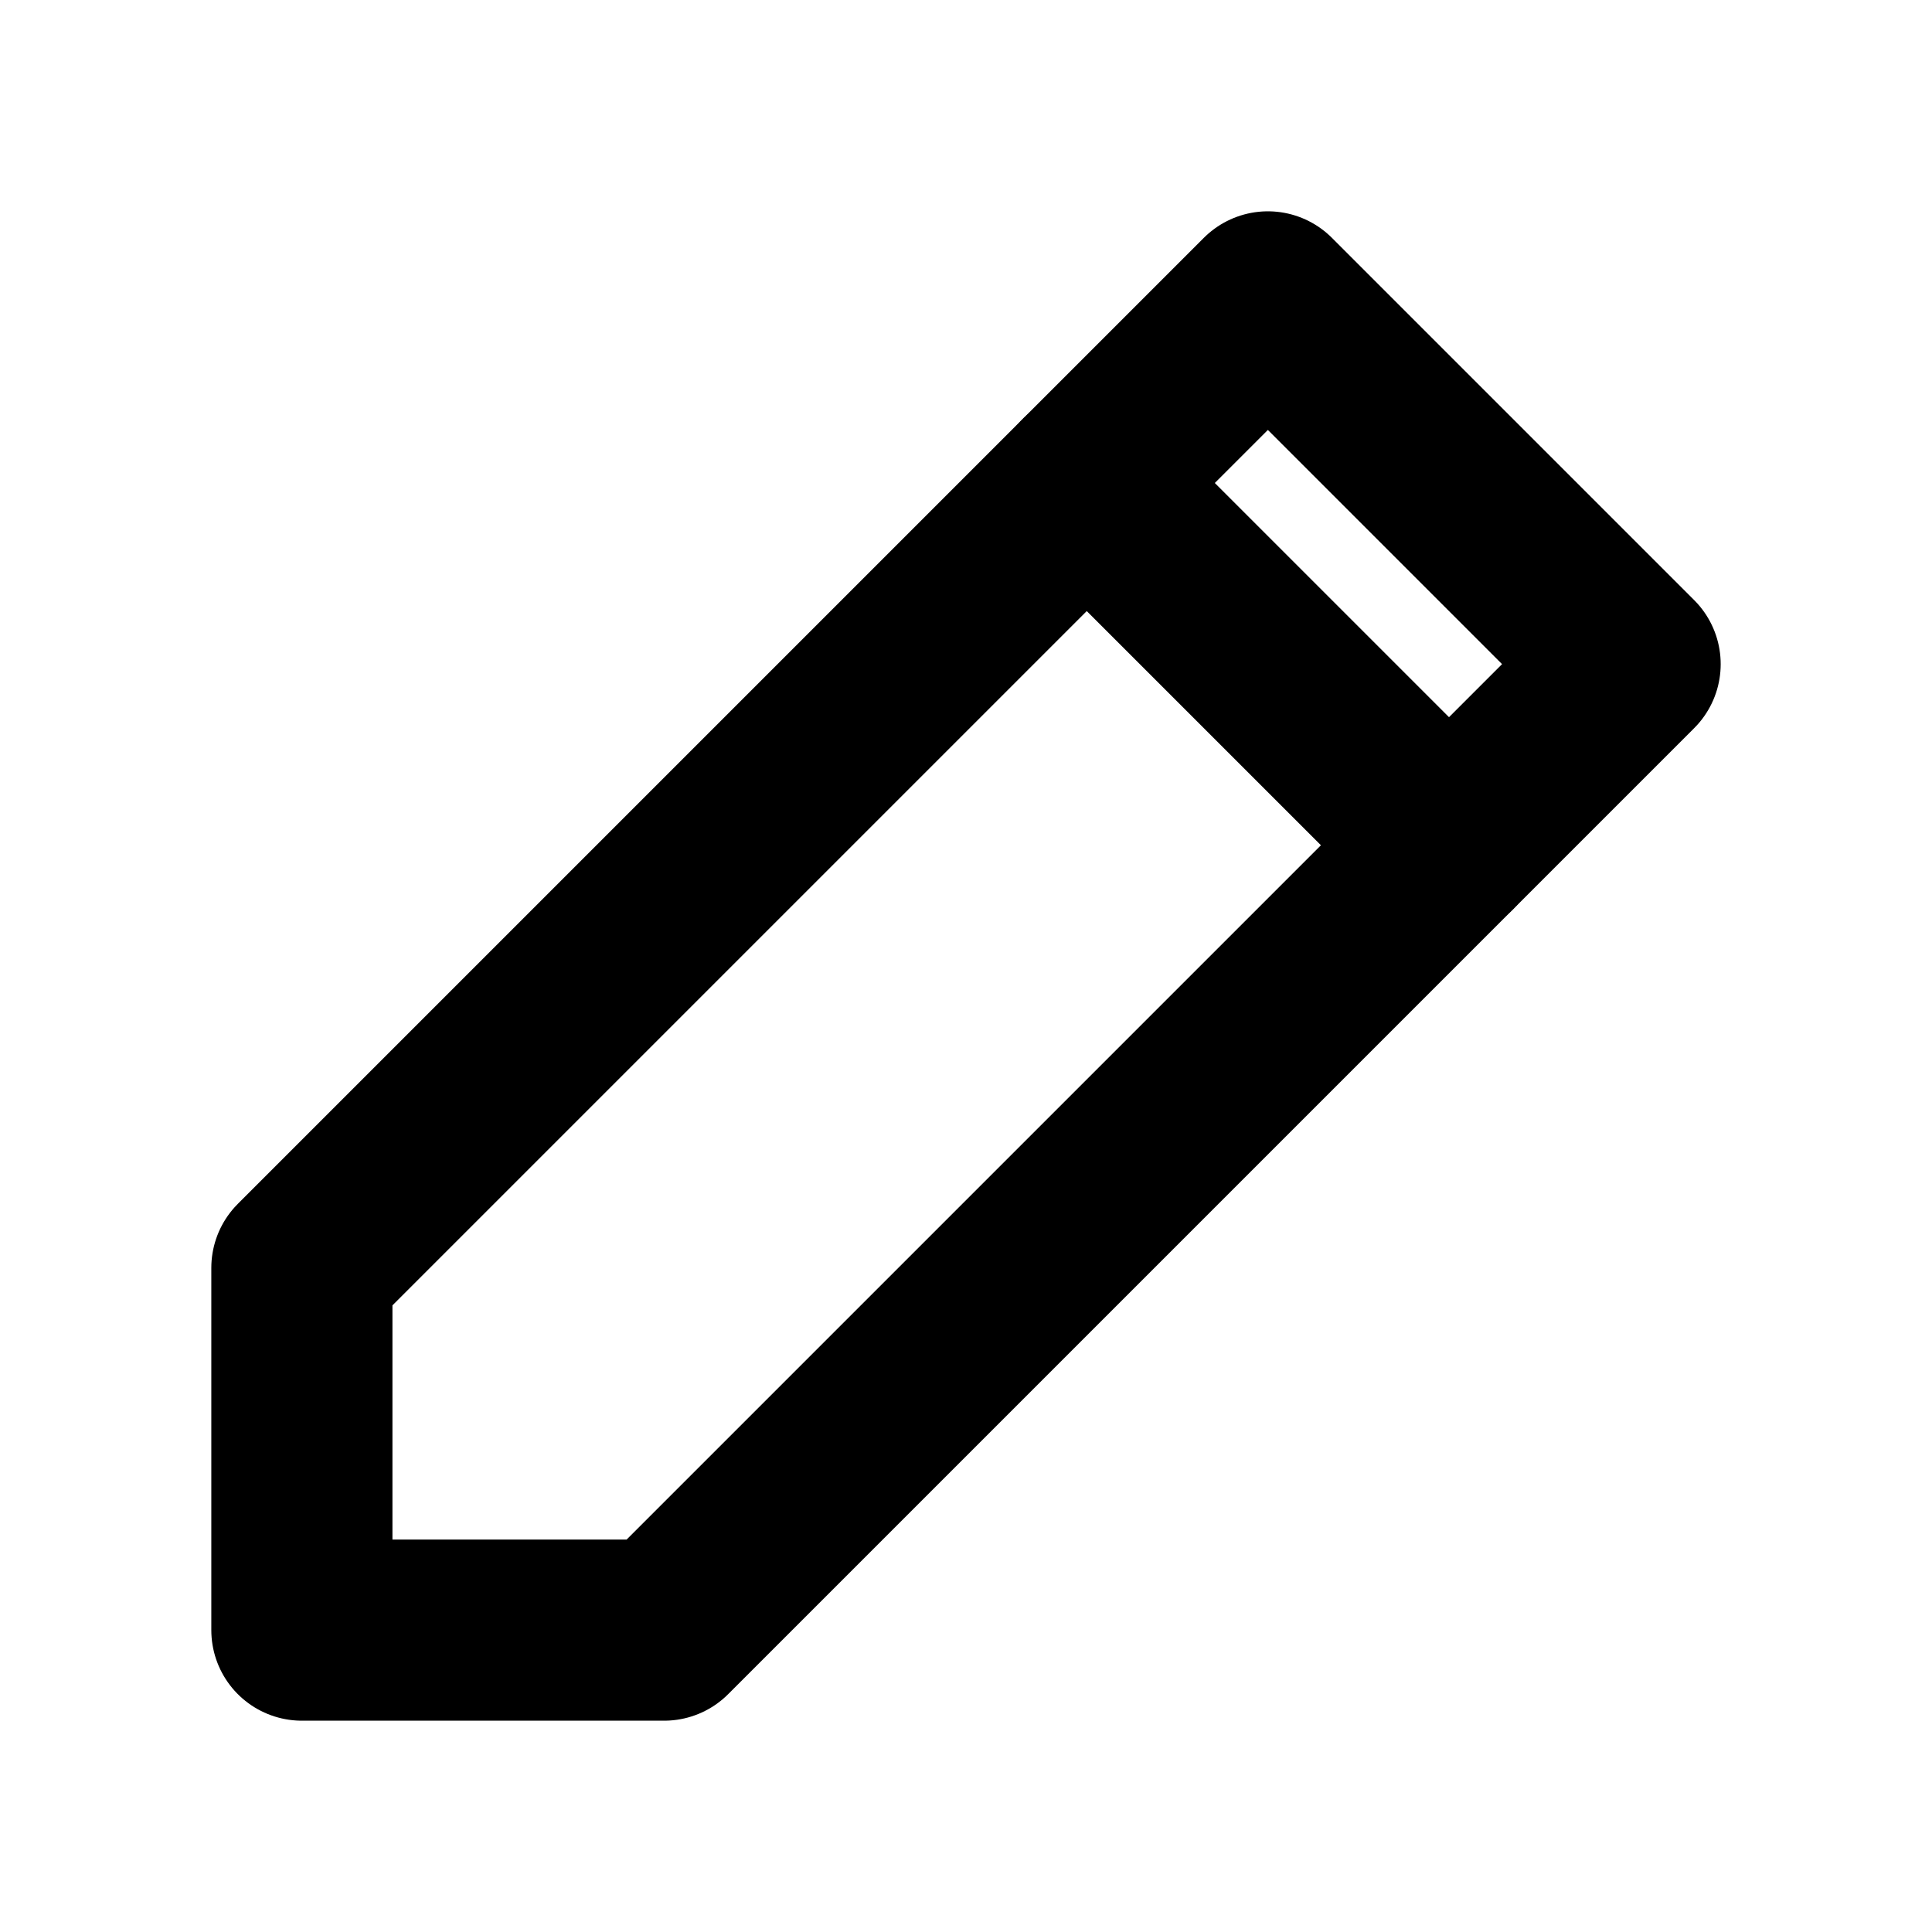
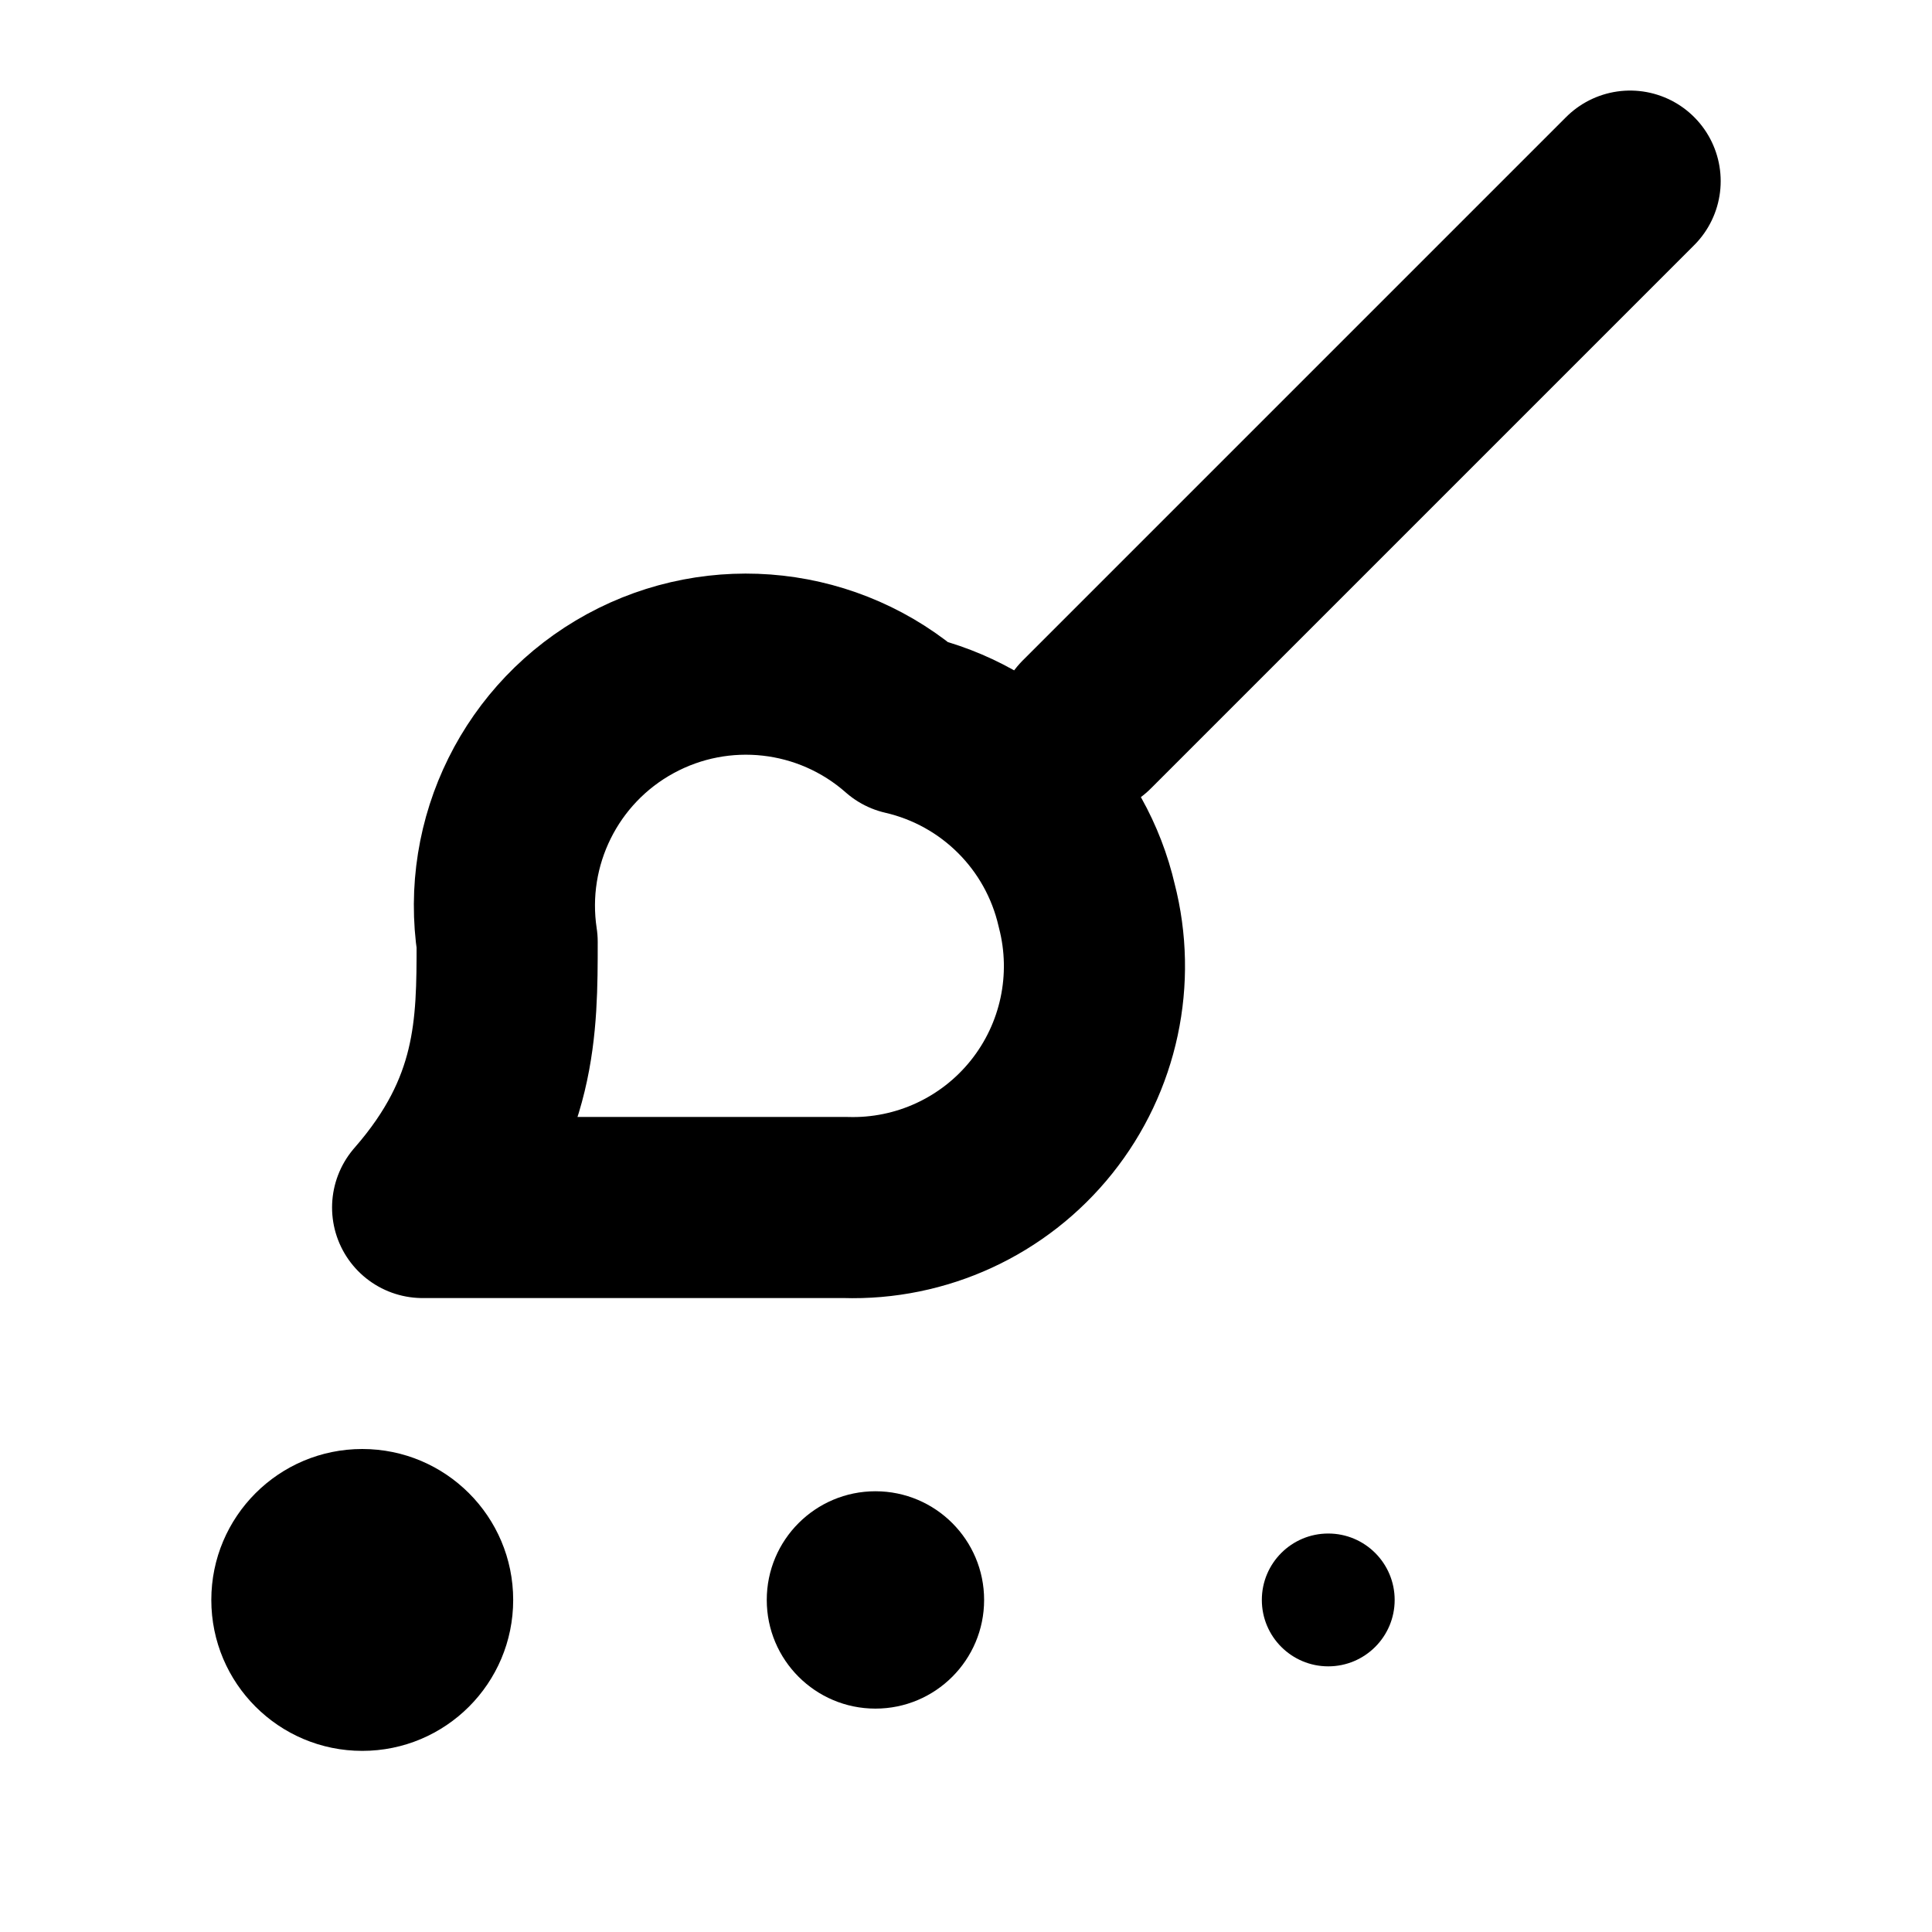
<svg xmlns="http://www.w3.org/2000/svg" width="16" height="16" viewBox="0 0 16 16" fill="none" stroke="currentColor" stroke-width="1.5" stroke-linecap="round" stroke-linejoin="round">
-   <path d="M10.5 2.5l3 3-8 8h-3v-3z" />
-   <path d="M9 4l3 3" />
+   <path d="M13.5 1.5L9 6" />
+   <path d="M7.5 6a2 2 0 0 1 1.5 1.5 2 2 0 0 1-2 2.5H3.5c.7-.8.7-1.5.7-2.2A2 2 0 0 1 7.5 6z" />
+   <circle cx="3" cy="13.25" r="1.25" fill="currentColor" stroke="none" />
+   <circle cx="7.25" cy="13.25" r=".9" fill="currentColor" stroke="none" />
+   <circle cx="11" cy="13.25" r=".55" fill="currentColor" stroke="none" />
</svg>
